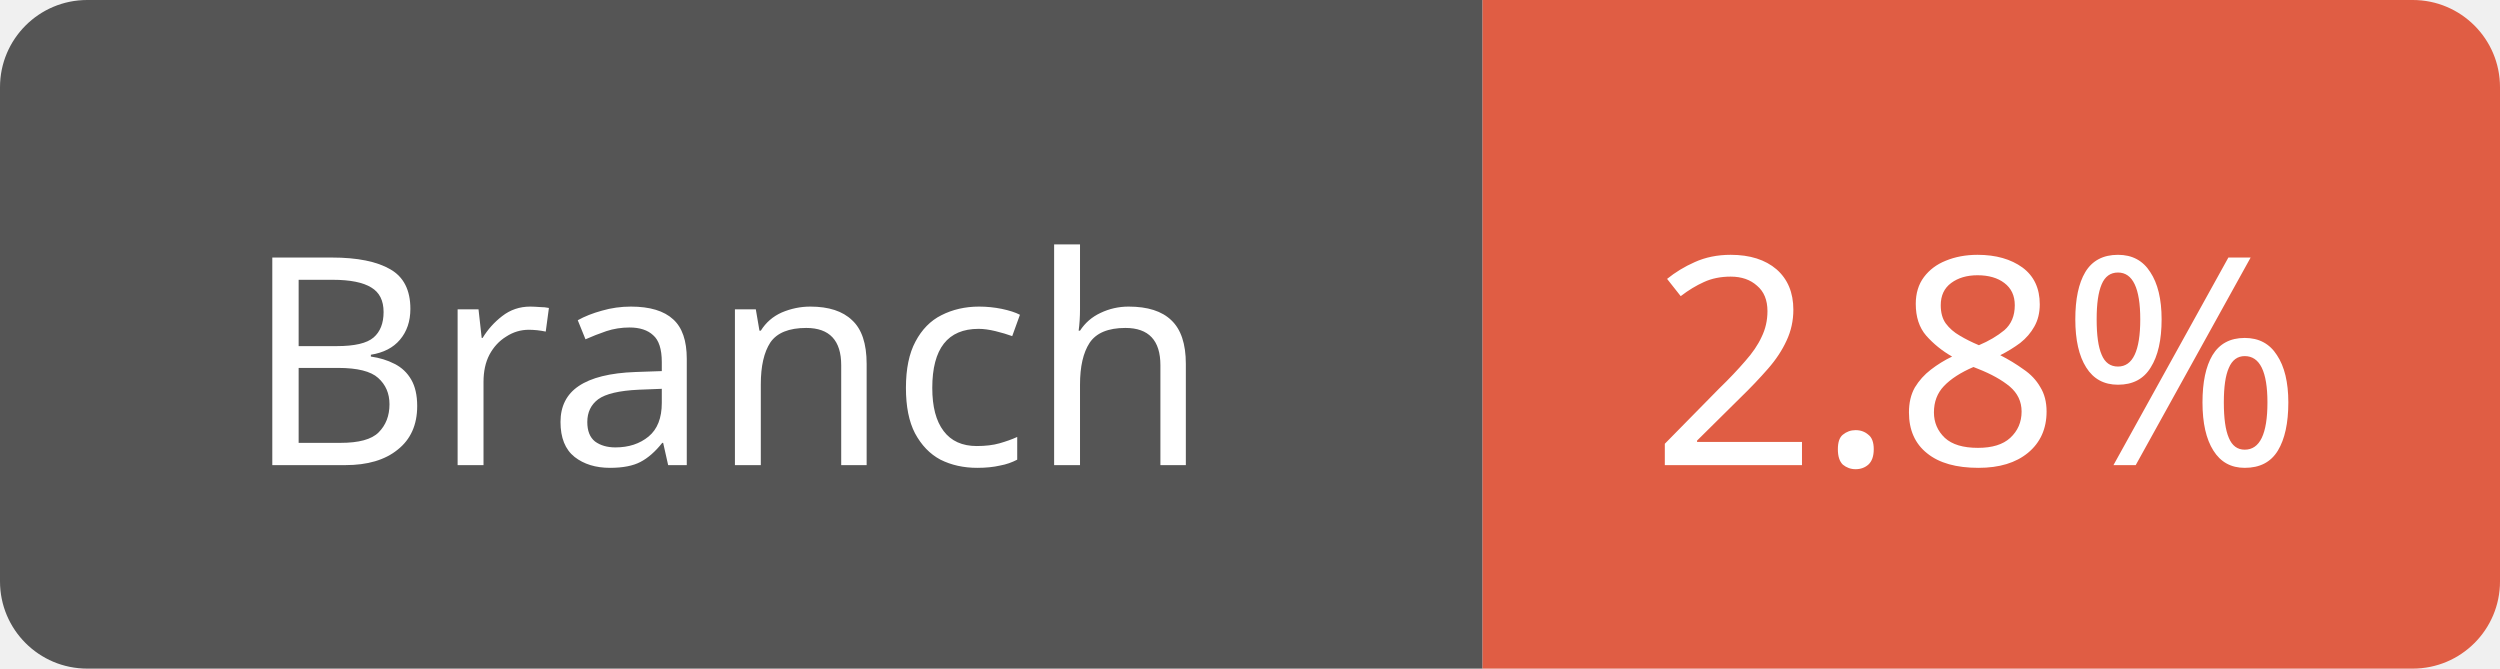
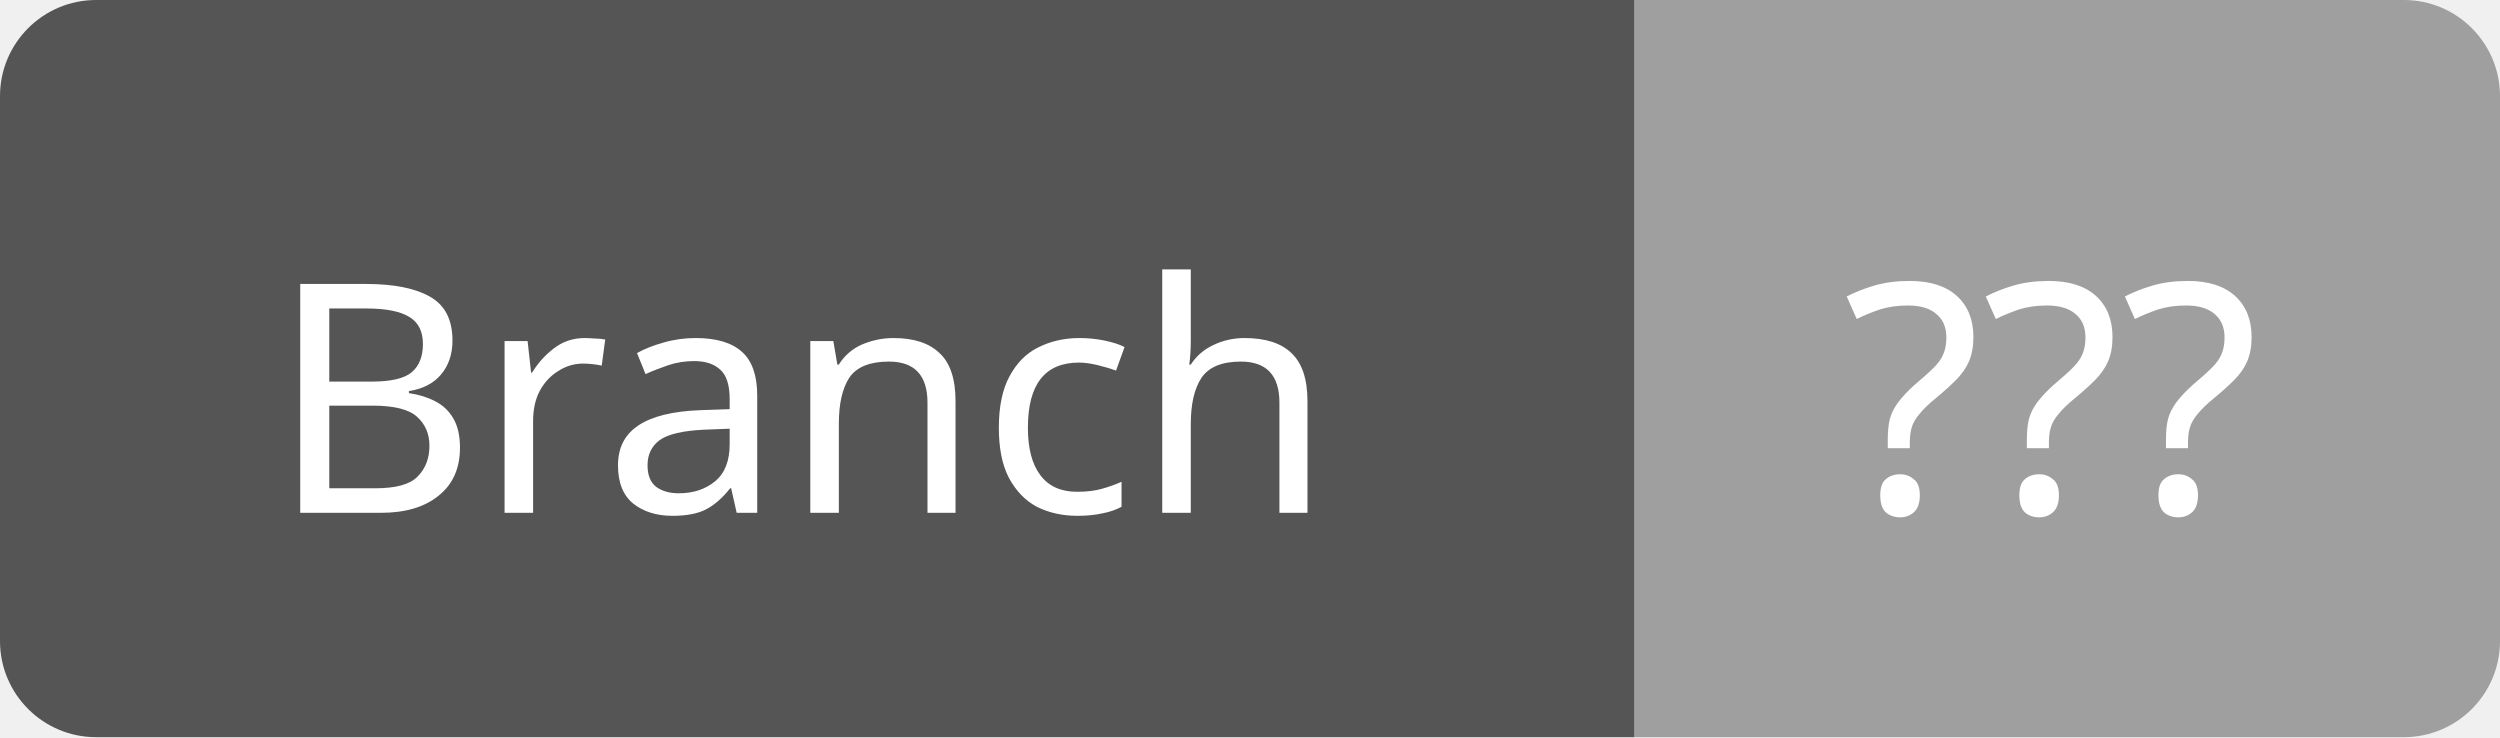
- <svg xmlns="http://www.w3.org/2000/svg" width="86" height="23">
+ <svg xmlns="http://www.w3.org/2000/svg" width="78" height="23">
  <path d="M3,0 h45 h3 v23 h-3 h-45 a3,3 0 0 1 -3,-3 v-17 a3,3 0 0 1 3,-3 z" fill="#555" />
-   <path d="M54,0 h29 a3,3 0 0 1 3,3 v17 a3,3 0 0 1 -3,3 h-29 h-3 v-23 h3 z" fill="#e05d44" />
+   <path d="M54,0 h21 a3,3 0 0 1 3,3 v17 a3,3 0 0 1 -3,3 h-21 h-3 v-23 h3 z" fill="#9f9f9f" />
  <text x="25" y="16" fill="#fff" font-family="Verdana" font-size="10" text-anchor="middle">Branch</text>
-   <text x="68" y="16" fill="#fff" font-family="Verdana" font-size="10" text-anchor="middle">2.8%</text>
+   <text x="64" y="16" fill="#fff" font-family="Verdana" font-size="10" text-anchor="middle">???</text>
</svg>
